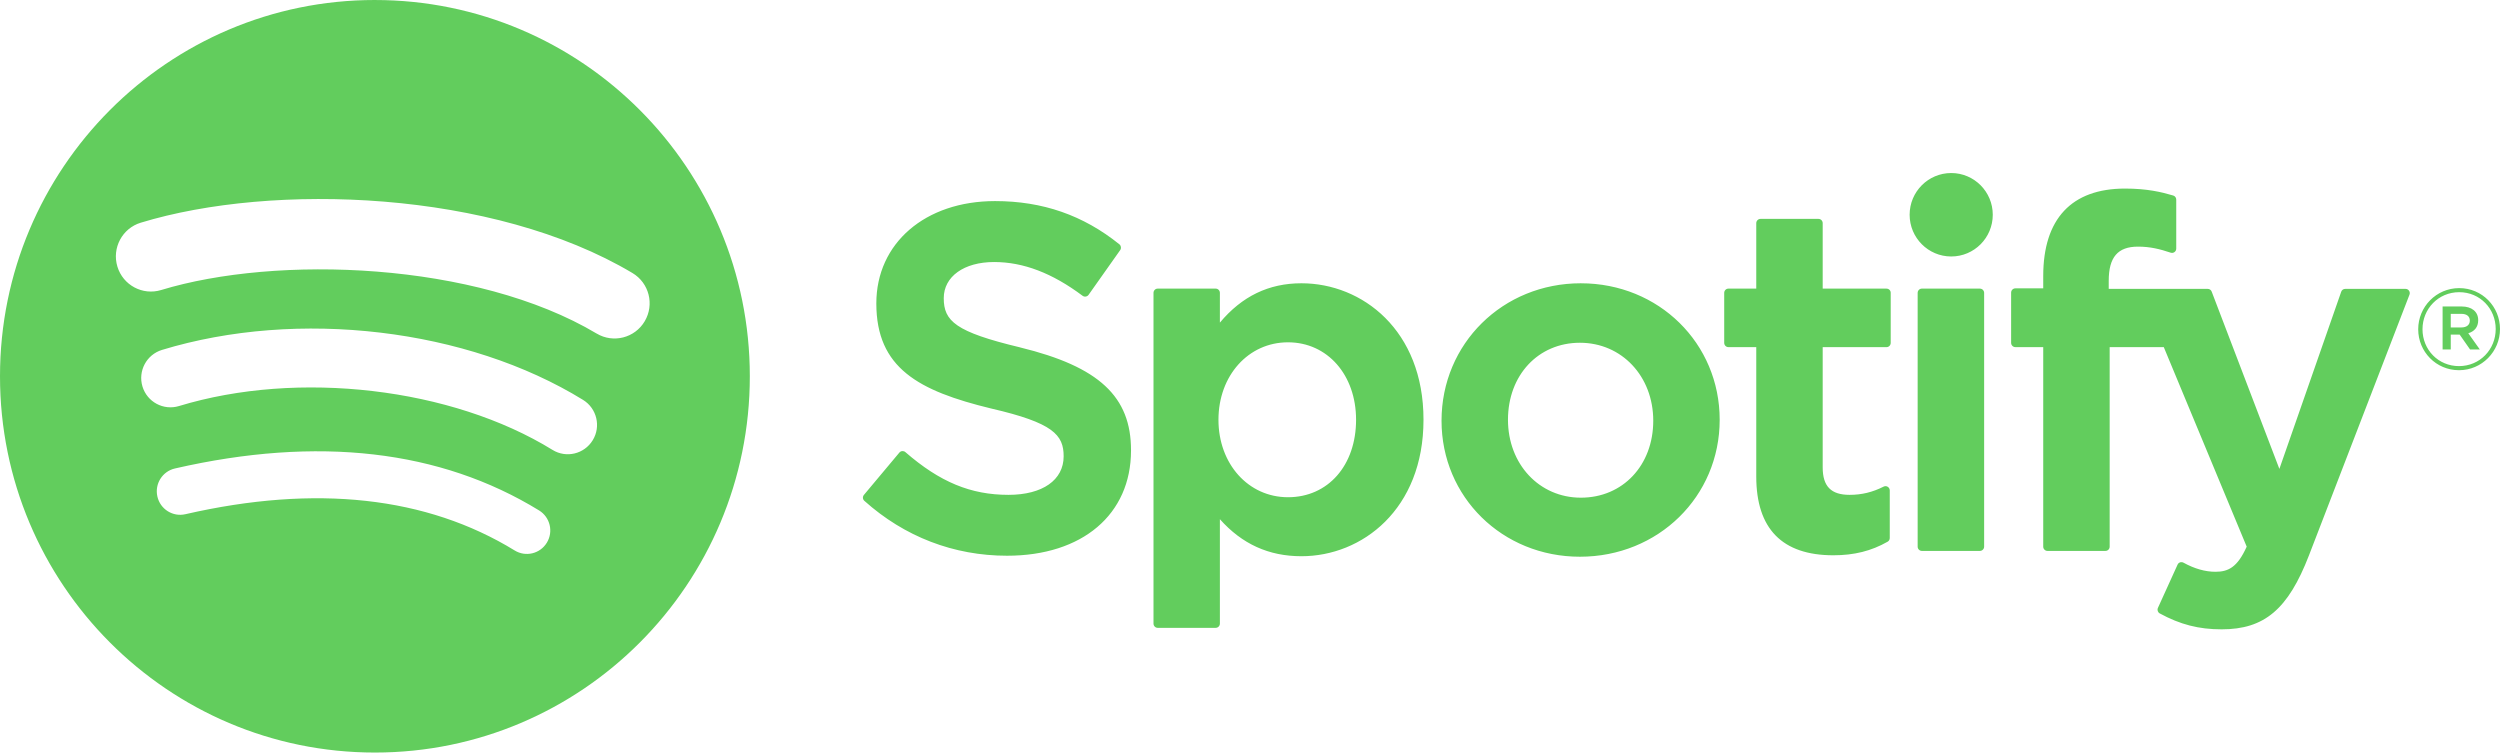
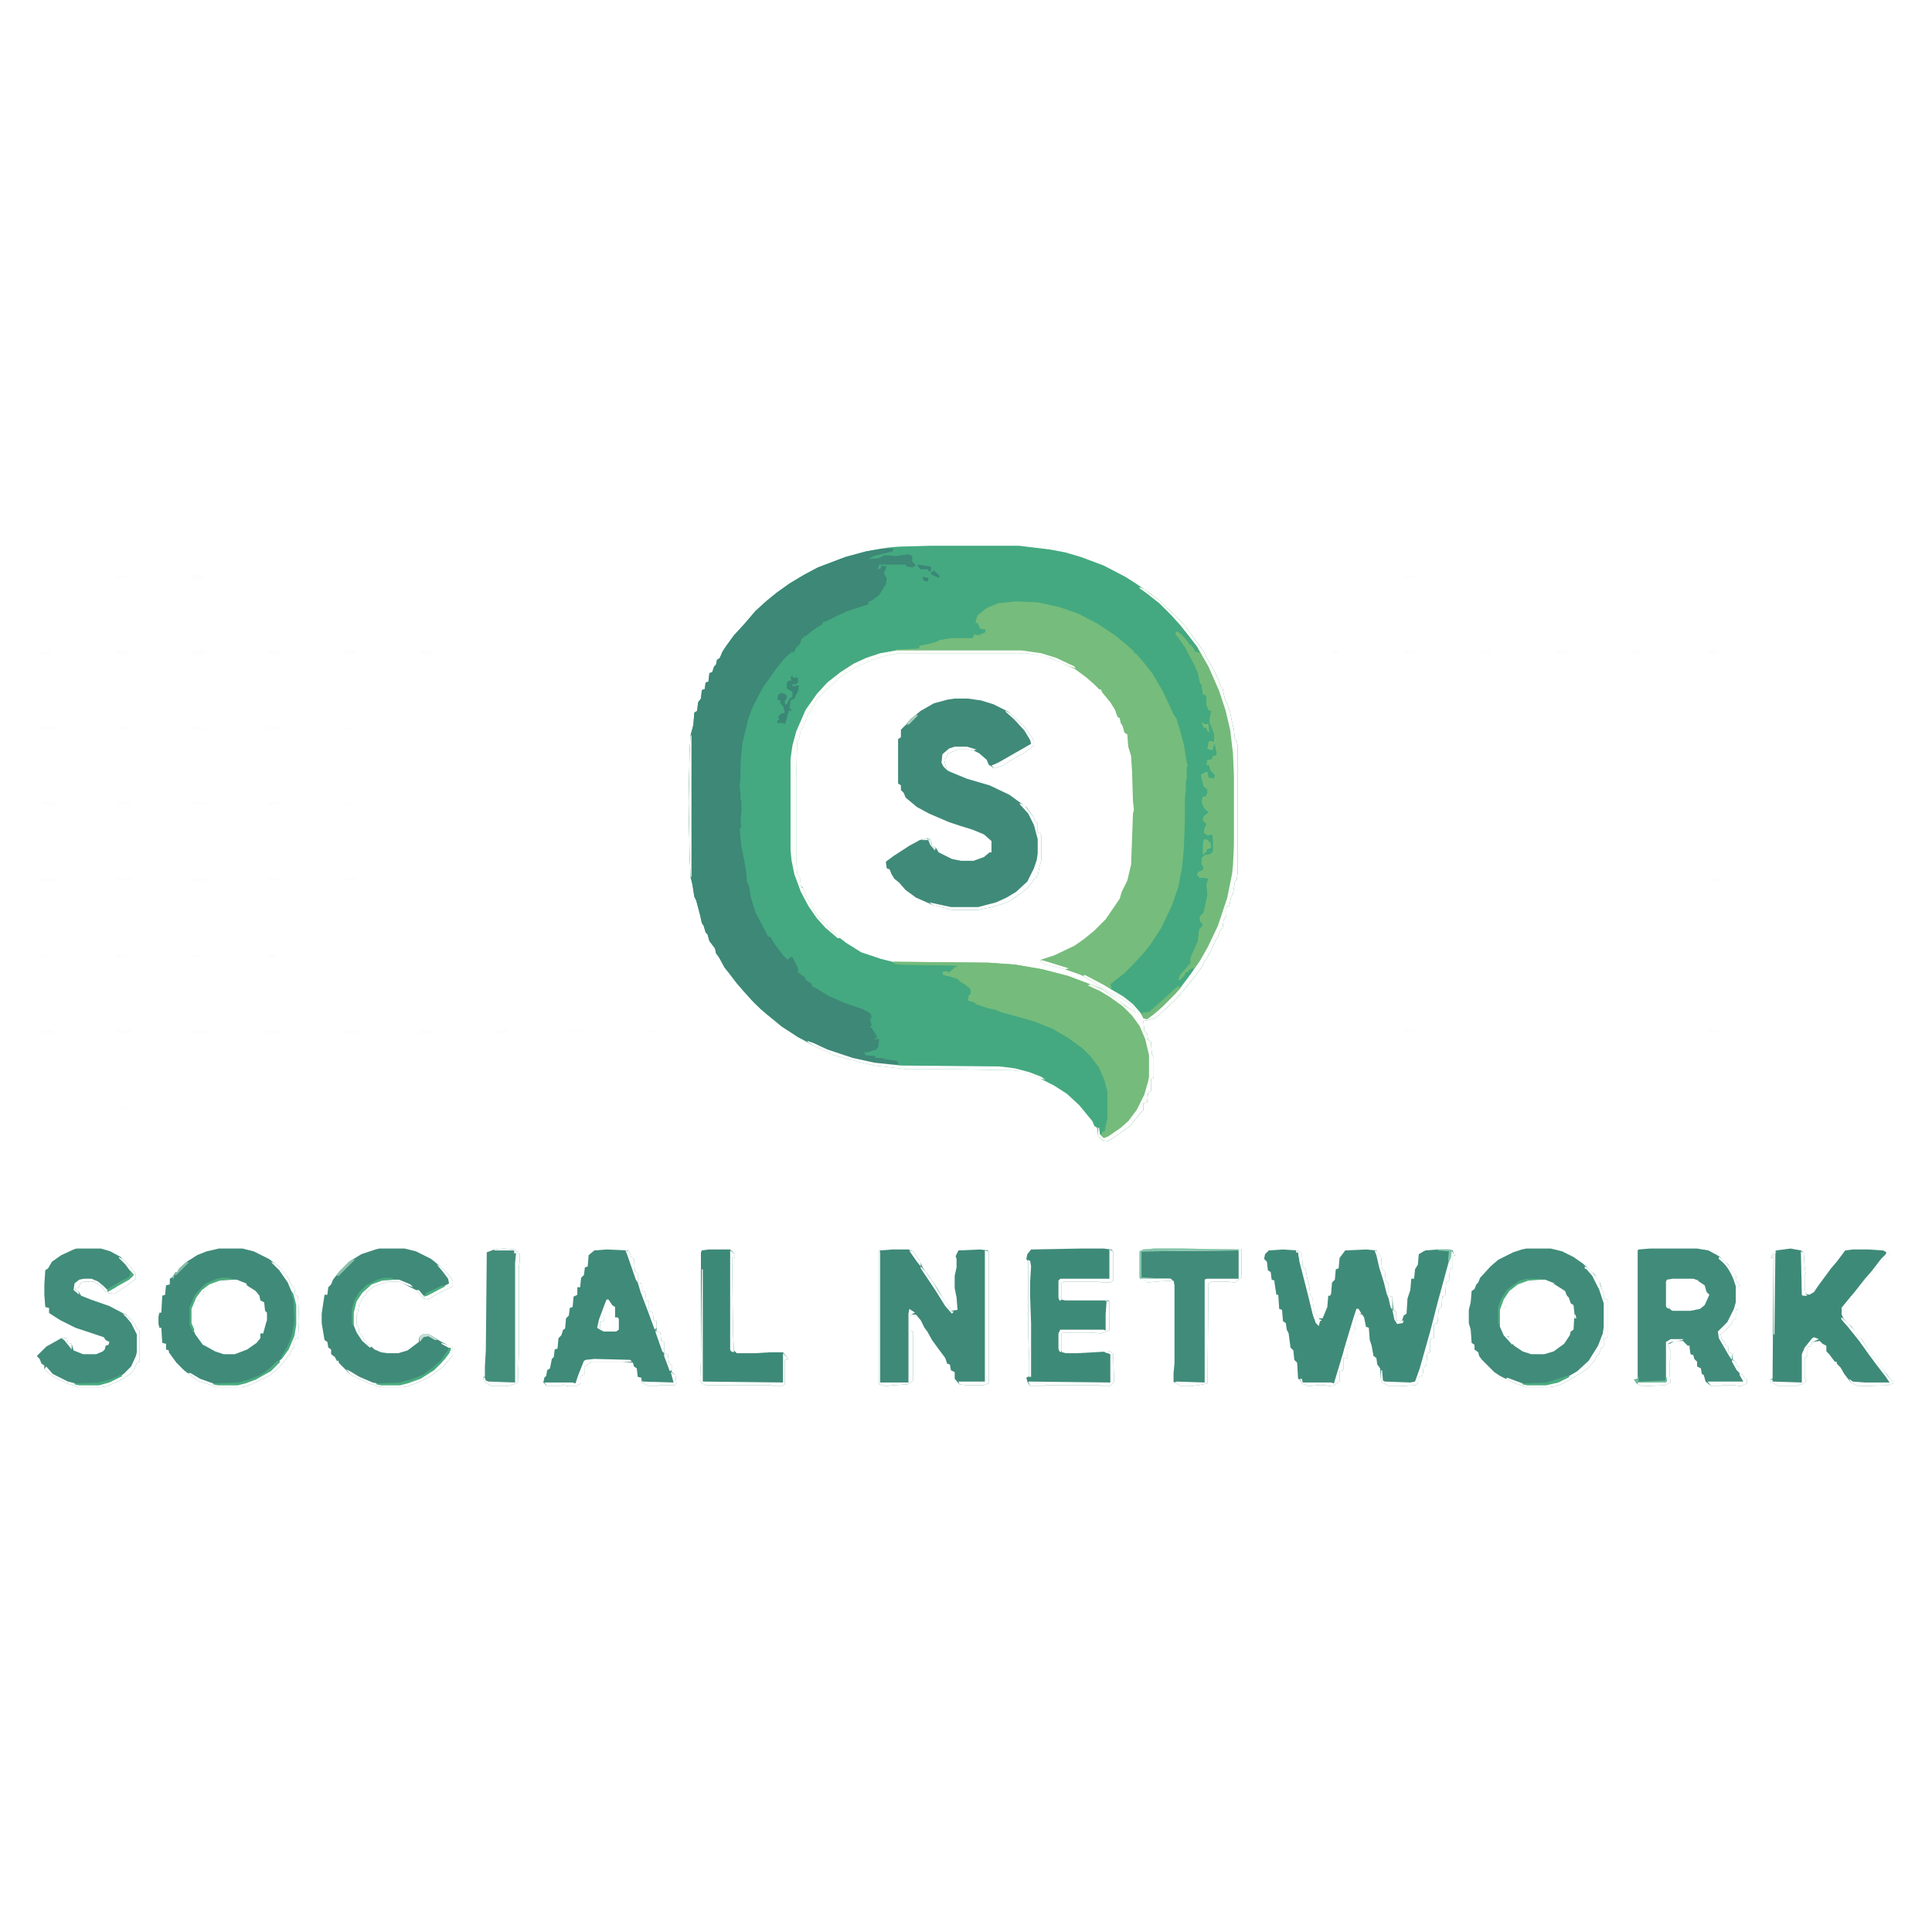
- <svg xmlns="http://www.w3.org/2000/svg" width="196" height="59" viewBox="0 0 196 59" fill="none">
-   <path d="M29.393 0C13.16 0 0 13.208 0 29.5C0 45.793 13.16 59 29.393 59C45.627 59 58.786 45.793 58.786 29.5C58.786 13.209 45.627 0.001 29.392 0.001L29.393 0ZM42.872 42.548C42.345 43.414 41.215 43.689 40.352 43.157C33.451 38.926 24.763 37.968 14.532 40.314C13.546 40.54 12.563 39.92 12.339 38.93C12.113 37.94 12.728 36.954 13.716 36.728C24.913 34.161 34.517 35.266 42.265 40.018C43.128 40.55 43.402 41.681 42.872 42.548ZM46.469 34.515C45.806 35.597 44.395 35.939 43.318 35.273C35.417 30.399 23.374 28.988 14.029 31.835C12.817 32.202 11.537 31.517 11.169 30.302C10.804 29.086 11.487 27.804 12.697 27.434C23.371 24.183 36.642 25.758 45.715 31.354C46.792 32.019 47.133 33.435 46.469 34.515ZM46.778 26.151C37.305 20.503 21.676 19.984 12.631 22.739C11.179 23.181 9.643 22.358 9.203 20.901C8.763 19.442 9.582 17.902 11.035 17.459C21.418 14.295 38.678 14.906 49.584 21.405C50.893 22.183 51.322 23.877 50.546 25.186C49.774 26.497 48.082 26.929 46.78 26.151H46.778ZM79.968 27.233C74.892 26.018 73.99 25.166 73.99 23.375C73.99 21.682 75.577 20.543 77.939 20.543C80.227 20.543 82.495 21.408 84.874 23.189C84.945 23.242 85.036 23.264 85.124 23.25C85.215 23.236 85.292 23.187 85.345 23.114L87.823 19.608C87.924 19.463 87.896 19.265 87.76 19.154C84.927 16.874 81.74 15.765 78.013 15.765C72.534 15.765 68.704 19.066 68.704 23.788C68.704 28.852 72.007 30.645 77.714 32.029C82.568 33.152 83.39 34.092 83.39 35.773C83.39 37.637 81.733 38.796 79.066 38.796C76.103 38.796 73.685 37.792 70.982 35.446C70.916 35.386 70.824 35.361 70.74 35.365C70.649 35.372 70.568 35.414 70.512 35.481L67.732 38.8C67.616 38.94 67.63 39.145 67.764 39.264C70.909 42.083 74.776 43.569 78.953 43.569C84.857 43.569 88.672 40.332 88.672 35.319C88.683 31.089 86.159 28.747 79.978 27.238L79.968 27.233ZM102.031 22.209C99.472 22.209 97.373 23.221 95.639 25.294V22.961C95.639 22.777 95.492 22.627 95.309 22.627H90.764C90.581 22.627 90.434 22.777 90.434 22.961V48.889C90.434 49.072 90.581 49.223 90.764 49.223H95.309C95.492 49.223 95.639 49.072 95.639 48.889V40.705C97.373 42.653 99.472 43.608 102.031 43.608C106.786 43.608 111.602 39.934 111.602 32.91C111.609 25.884 106.793 22.209 102.034 22.209L102.031 22.209ZM106.316 32.91C106.316 36.485 104.122 38.983 100.978 38.983C97.871 38.983 95.527 36.372 95.527 32.91C95.527 29.447 97.871 26.837 100.978 26.837C104.07 26.837 106.316 29.391 106.316 32.91ZM123.939 22.209C117.814 22.209 113.016 26.943 113.016 32.986C113.016 38.965 117.783 43.647 123.865 43.647C130.011 43.647 134.823 38.93 134.823 32.91C134.823 26.91 130.043 22.21 123.939 22.21V22.209ZM123.939 39.018C120.682 39.018 118.225 36.39 118.225 32.908C118.225 29.41 120.598 26.872 123.865 26.872C127.144 26.872 129.615 29.499 129.615 32.984C129.615 36.482 127.228 39.018 123.939 39.018ZM147.901 22.627H142.899V17.495C142.899 17.311 142.752 17.161 142.569 17.161H138.024C137.842 17.161 137.691 17.311 137.691 17.495V22.627H135.508C135.325 22.627 135.178 22.777 135.178 22.961V26.881C135.178 27.065 135.325 27.215 135.508 27.215H137.691V37.359C137.691 41.456 139.723 43.534 143.735 43.534C145.363 43.534 146.715 43.196 147.989 42.47C148.094 42.414 148.157 42.301 148.157 42.181V38.447C148.157 38.334 148.097 38.225 147.999 38.165C147.901 38.102 147.778 38.099 147.676 38.151C146.802 38.592 145.956 38.796 145.009 38.796C143.552 38.796 142.899 38.13 142.899 36.644V27.217H147.901C148.083 27.217 148.231 27.067 148.231 26.882V22.963C148.238 22.779 148.09 22.629 147.904 22.629L147.901 22.627ZM165.324 22.647V22.017C165.324 20.162 166.033 19.336 167.619 19.336C168.567 19.336 169.329 19.524 170.181 19.81C170.287 19.843 170.396 19.826 170.48 19.763C170.568 19.7 170.617 19.599 170.617 19.492V15.649C170.617 15.502 170.525 15.372 170.382 15.329C169.483 15.06 168.332 14.784 166.605 14.784C162.411 14.784 160.189 17.156 160.189 21.642V22.607H158.006C157.823 22.607 157.672 22.757 157.672 22.941V26.881C157.672 27.065 157.823 27.215 158.006 27.215H160.189V42.858C160.189 43.044 160.34 43.192 160.522 43.192H165.064C165.25 43.192 165.398 43.044 165.398 42.858V27.216H169.641L176.141 42.858C175.404 44.499 174.678 44.827 173.688 44.827C172.888 44.827 172.042 44.587 171.182 44.112C171.101 44.069 171.003 44.062 170.919 44.087C170.831 44.119 170.757 44.182 170.722 44.267L169.181 47.659C169.107 47.821 169.171 48.008 169.325 48.093C170.933 48.966 172.382 49.34 174.176 49.34C177.531 49.34 179.388 47.768 181.02 43.548L188.903 23.103C188.945 23 188.931 22.884 188.868 22.793C188.808 22.702 188.707 22.648 188.598 22.648H183.866C183.723 22.648 183.596 22.738 183.551 22.872L178.703 36.763L173.396 22.863C173.347 22.733 173.225 22.648 173.088 22.648H165.324V22.647ZM155.222 22.627H150.677C150.495 22.627 150.344 22.777 150.344 22.961V42.858C150.344 43.044 150.495 43.192 150.677 43.192H155.222C155.405 43.192 155.556 43.044 155.556 42.858V22.962C155.556 22.778 155.408 22.628 155.222 22.628V22.627ZM152.976 13.566C151.176 13.566 149.715 15.029 149.715 16.836C149.715 18.644 151.176 20.108 152.976 20.108C154.777 20.108 156.233 18.644 156.233 16.836C156.233 15.029 154.773 13.566 152.976 13.566ZM192.785 29.024C190.988 29.024 189.587 27.575 189.587 25.814C189.587 24.054 191.005 22.588 192.803 22.588C194.6 22.588 196 24.037 196 25.796C196 27.556 194.582 29.024 192.785 29.024ZM192.803 22.907C191.163 22.907 189.924 24.214 189.924 25.814C189.924 27.414 191.156 28.703 192.785 28.703C194.424 28.703 195.663 27.397 195.663 25.796C195.663 24.196 194.431 22.907 192.803 22.907ZM193.512 26.126L194.417 27.397H193.652L192.838 26.231H192.139V27.397H191.5V24.028H192.996C193.778 24.028 194.291 24.428 194.291 25.103C194.294 25.655 193.975 25.993 193.515 26.126H193.512ZM192.971 24.606H192.139V25.672H192.971C193.385 25.672 193.634 25.468 193.634 25.138C193.634 24.792 193.385 24.606 192.971 24.606Z" fill="#62CD5D" />
+ <svg xmlns="http://www.w3.org/2000/svg" version="1.1" viewBox="0 0 2048 919" width="1280" height="1280">
+   <path transform="translate(987,14)" d="m0 0h93l33 4 16 3 17 5 24 9 23 12 11 7 16 11 10 8 7 7 8 7 12 13 10 14 9 12 2 5 9 15 4 9 3 8 2 2 2 10 4 10 2 6 2 10 2 8 1 10 2 2 1 5v134l-1 8-2 2-2 13-2 3-2 10-3 1v9l-3 5-1 8-3 3-2 7-2 2-3 7-7 14-2 2-2 5-8 11-13 16-7 8-5 5-13 12-5 4-12 3 1 10 3 3 1 7 3 2 1 13 2 3v21l-1 2h-2v13l-3 2-1 10-4 1v7l-3 3-11 14-14 10-9 6-7-1-4-5-1-8-3-2-2-5-14-17-13-12-14-9-16-8-17-6-10-2-61-1h-52l-34-4-18-4-25-7-22-10-14-8-19-12-12-10-11-9-9-9-7-8-9-10-9-12-4-5-6-11-3-4-1-5-6-8-2-7-2-2-2-7-2-3-2-9-4-15-2-4-2-13-2-8-1-25-1-54 1-53 1-18 3-11 1-13 3-2 1-9 3-4 1-9 3-1 1-7 3-1 1-9 3-1 2-6 2-2 1-5 3-2 3-7 4-6 8-11 11-12 12-14 11-10 11-9 14-10 15-9 15-8 29-11 22-6 23-4 11-1zm-35 113-14 3-16 5-17 8-14 9-13 12-14 14-2 5-2 2-2 5-2 2-3 7-3 8-2 2-2 10-2 3-1 39v83l1 18 3 4 1 9 3 1 1 8 3 4 6 11 8 11 8 9 11 9 9 7 16 10 21 7 16 4 98 1 28 2 29 5 27 7 35 13 15 10 13 10 10 6-2-6-9-8-18-10-30-18-17-6-21-5-4-2-1-2 10-2 18-8 11-6 11-8 12-10 7-8 11-15 5-8 2-7 6-12 4-17 2-54 1-4-1-9-1-32-1-16-3-10-1-13-4-2-1-7-2-3-2-6h-2l-1-7-3-4-3-5-9-11-2-3h-2l-2-4-16-13-11-7-11-5-15-6-14-3-8-1z" fill="#44A980" />
+   <path transform="translate(1208,58)" d="m0 0 5 2 16 12 8 8 8 7 12 13 10 14 9 12 2 5 9 15 4 9 3 8 2 2 2 10 4 10 2 6 2 10 2 8 1 10 2 2 1 5v134l-1 8-2 2-2 13-2 3-2 10-3 1v9l-3 5-1 8-3 3-2 7-2 2-3 7-7 14-2 2-2 5-8 11-13 16-7 8-5 5-13 12-5 4-12 3 1 10 3 3 1 7 3 2 1 13 2 3v21l-1 2h-2v13l-3 2-1 10-4 1v7l-3 3-11 14-14 10-9 6-7-1-4-5v-8h1l1 7 2 1 1-4h2l3-14v-28l-3-12-6-14-9-12-8-8-15-11-17-10-20-8-14-4-22-6-4-2-9-2-12-4-2-2-7-2 1-5 2-2v-5l-6-5-5-3-3-3-10-3-5-1-1-3 4-1 3 2 1-2h2v-2h2v-2h3v-2l-59-1-7-1-1-2 101 1 28 2 29 5 27 7 35 13 15 10 13 10 9 6-3-6-7-6-18-10-30-18-17-6-21-5-5-3v-2l15-5 21-10 10-7 11-9 12-12 11-16 4-6 2-7 6-12 4-17 2-54 1-4-1-9-1-32-1-16-3-10-1-13-3-2-2-7-2-3-1-5-3-3-2-6-5-8-9-11-1-3h-2l-5-5-8-7-12-9-15-7-15-6-14-3-8-1h-136l-14 3-16 5-17 8-14 9-13 12-13 13-2 5-2 2-2 5-2 2-3 7-3 8-2 2-2 10-2 3-1 39v83l1 18 3 4 1 9 3 3 2 7 6 10 5 9 11 12 5 5 10 9h-3l-13-11-9-10-9-13-8-15-7-19-3-15-1-11v-96l2-14 4-15 10-23 12-17 11-12 14-11 14-9 13-6 15-5 17-3 1-1 23-1 1-3 10-2 7-2 4-2 12-2h23l2-4 4 1 7-3 1-3-6-1-2-5-3-2 2-7 10-8 12-5 19-2 23 1 23 5 20 7 21 11 18 12 11 9 9 8v2h2l7 8 11 14 11 19 7 15 4 9 3 4 4 13 4 15 3 19 1 3-1 2v12l-1 3v8l-1 10v23l-1 29-2 21-4 21-7 20-11 23-11 17-7 9-11 12-10 10-14 11-1 2 2 3h-2v2l6 2 12 8 10 9 8 11 5-1 10-9 12-11 11-11 12-16 2-3v-3l-5 3-1 2h-2l-2 4-4 4h-2l2-5 8-9 1-2h2v-7l8-18 1-11 1-3h2l1-4-3-3v-5l4-4 4-19-1-11 2-6-4-1h-2-4v-2h-2l1-4 5-2 1-3-2-3v-7l3-3 6-1 3-3v-12l-1-6-5 1-4-3 1-4 2-5-4-4 1-4 5-4v-2h-2l-3-4-2-5 1-6h3l2-4v-4l-4-3-3-12 5-3h2l1 6 6 1 1-4-5-5-1-5-3-1 1-5h4l2-4h2l2-2-2-10-1-1-2 7-5-2 1-6 1-2 5 1v-9l-5-13 2-11-3-1-2-5v-10l-4-2-1-9-2-3-2-10-4-9-10-19-10-14 2-2 5 4 7 8v2h2l4 5v2l6 2-3-7-10-13-8-10-9-10-13-13-14-11-7-5z" fill="#76BC7C" />
+   <path transform="translate(935,17)" d="m0 0h12l-1 3-20 5-5 3h2l9-1 6-3 12 1 13-2 4 2v1 5l4 4-4 2-6-1-1-2h-28l-2 5 4-1v-3l6 1-3 7 3 6-1 6-7 11-6 5-6 3 1 2-22 7-11 5-12 6-4 1v2l-11 7-7 6h-2v2h-2l-2 6-4 4-3 6-1-2-8 7-9 11-9 13-4 5-5 9-8 16-4 11-2 9-4 16-2 22v15l-1 9 1 7v7l1 2v11l-1 10 1 7h-2l2 20 3 15 2 12 1 11 2 4 2 12 5 16 10 19 3 6 3 1 4 7 9 12 5 5 3-3h2l6 12v3 2h2l1 2 3 1 3 5 5 3 1 3 4 2 13 8 18 8 18 6 9 5 1 5h-2l2 7-2 3h2l6 10-4 2h6l-1 8-2 3-10 3h-5l3 1v2l11 1v2h7l2 1 13 2 2 1v2l2 1h-21l-25-5-26-8-36-16-18-12-16-13-12-11-12-13-9-11-7-9-4-5-6-11-3-4-1-5-6-8-2-7-2-2-2-7-2-3-2-9-4-15-2-4-2-13-2-8-1-25-1-54 1-53 1-18 3-11 1-13 3-2 1-9 3-4 1-9 3-1 1-7 3-1 1-9 3-1 2-6 2-2 1-5 3-2 3-7 4-6 8-11 11-12 12-14 11-10 11-9 14-10 15-9 15-8 29-11 22-6z" fill="#3D8877" />
+   <path transform="translate(1012,176)" d="m0 0h14l14 2 13 4 16 8 10 9 8 8 8 12 1 1v6l-11 8-16 9-6 4-9 3-6-4-2-5-8-7-6-3-4-1h-13l-7 3-3 1-2 5-2 2 1 5 2 6 4 2 17 7 24 7 21 10 11 8 7 5 8 11 1 4 3 2v10l3 1 1 3v25l-2 7-2 10-4 4-7 9-6 5-15 10-16 5-15 3h-28l-20-5-18-8-11-8-7-8-5-4-3-5-2-5-3-1-1-7 8-6 17-11 11-6 8-2 4 2 1 6 4 2 3 5 14 7 10 2h13l11-4 6-5h2v-12l-8-7-12-5-13-4-12-4-21-9-13-7-12-10-2-5-3-3v-5l-3-2v-47l3-2v-8l5-5 5-6 11-9 14-8 15-4z" fill="#408A79" />
+   <path transform="translate(1360,760)" d="m0 0 15 1 4 2 1 2 1 13 3 3 2 11 2 7 1 11h2l2 17 3 3 1 3h5l5-12 1-12h2l1-2 1-12 3-3 1-11 3-1 1-11 6-8 22-1 11 1 5 7 1 13 3 2 1 10 3 3v13l4 1 1 14 3 2v9l6 1 2-6 3-2 1-16 3-9 1-12h3l1-10 3-5 1-11 5-3 2-1 13-1h12l4 1 1 4 2 1-3 1v12l-3 2-1 12-3 2-1 14-3 1-1 11-3 2-1 15-4 1v15l-4 1v14l-3 1-1 13-3 2-1 9-4 1v6l-4 3-17 1h-11l-8-5-1-14-3-4-1-7-3-2-2-11-2-6-1-13-3-1-2-10-2-3-4-1-2 5-1 2-1 13-2 1-2-1v13l-3 2-1 12h-4v13l-4 1v11l-6 4-5 1-4-1h-9l-9 1-7-3-2-4-2-1-1-17-3-3-1-10-3-3-2-15-2-4-1-7-3-2-1-12-3-1-1-15h-2l-2-13v-2l-3-1-1-8-3-2-1-9-3-3 1-5 4-4z" fill="#3F8B79" />
+   <path transform="translate(947,455)" d="m0 0 101 1 28 2 29 5 27 7 21 8v2l9 3 11 6 14 10 10 9 9 10 8 16 4 14 1 6v23l-4 16-5 12-9 14-8 9-12 9-9 6-4-2-1-2 2-4h2l3-14v-28l-3-12-6-14-9-12-8-8-15-11-17-10-20-8-14-4-22-6-4-2-9-2-12-4-2-2-7-2 1-5 2-2v-5l-6-5-5-3-3-3-10-3-5-1-1-3 4-1 3 2 1-2h2v-2h2v-2h3v-2l-59-1-7-1z" fill="#75BB7B" />
+   <path transform="translate(946,760)" d="m0 0h17l5 2 7 10 3 7 6 8 10 15 6 10 7 10 1 3 7-1-1-13-2-10v-13l2-9v-9l-1-3 3-6 23-1 8 1 1 1v140l-6 2h-17l-8-1-5-6v-7l-4-2-1-6-3-1-2-6-6-8-8-11-5-9-3-4-4-8-5-6h-5l-1 2v15l3 1v52l-6 4-16 1-7 1-7-2v-141l1-1z" fill="#3E8978" />
+   <path transform="translate(232,759)" d="m0 0h25l12 3 16 8 11 8 8 10 3 5 2 5 3 2 1 8 3 2 1 26-1 18-4 1v9l-3 2-2 6-2 1-3 5-8 9-9 7-14 7-10 4-5 1h-26l-21-7-14-11-8-8-8-11v-2l-3-1v-6l-4-1-1-16h-2l-1-4v-8l1-4h2l1-18 3-1 1-10 4-1v-6l3-2 3-5h2l2-4 8-7 11-7 10-4zm6 34-15 6-7 5-1 4-3 1v5l-4 1-1 7-3 2v14l3 3 1 7 3 3 2 5 6 7 9 5 9 3h12l13-5 10-7 4-5v-5h3l3-11 1-3v-8l-2-2-1-9-4-2-1-5-4-5-11-7-10-4z" fill="#408A79" />
+   <path transform="translate(1618,759)" d="m0 0h26l12 3 12 6 10 7 13 12 3 6 2 2 2 7 2 3v7l4 1v40l-4 2v8l-3 2-2 6-2 1-2 5-9 10-11 7-14 8-8 3-7 1h-23l-13-4-16-8-6-4-13-13-3-4-1-4-4-3v-5l-3-2-1-14-2-7v-14l2-8 1-12 3-2 2-5 2-2 2-5 11-12 8-7 16-8 9-3zm9 34-16 5-10 9-2 5-3 1-1 3 1 5-4 2v20l3 3 2 6h2l2 5 4 5 9 6 9 3h14l10-3 11-8 6-9 1-4 3-2 1-17-1-9-3-2-2-6-2-2-2-5-11-7-11-4zm42 36v4h2l-1-4z" fill="#418B7A" />
+   <path transform="translate(1749,759)" d="m0 0h50l12 2 11 6 10 9 8 11 1 7 2 2 1 4v23l-4 1v9l-3 2-2 5-11 10 1 5 3 3 1 3 3 2v6l4 1 1 7 3 2 1 4 3 2v6l4 2 1 3 3 2v4l-7 3-6-1h-13l-3 1h-9l-6-5-2-7-2-1-1-6-4-2v-5l-3-3-1-4-3-1-1-7v-2h-2l-5-5h-9l-5 3h-2l2 6 1 1v7l-1 5v15l1 7-6 3-24 1-5-2-4-5 4-1v-136l1-1zm23 34-4 3v23l3 5 2 1h19l10-2 5-4 5-11-3-3-2-7-6-4-3-1z" fill="#418B7A" />
+   <path transform="translate(1898,759)" d="m0 0 11 2 3 2 1 16 1 6-1 2v13l1 7 4 1 5-3 4-6 14-19 6-7 9-12 8-1h17l15 1 4 2-1 4-4 2v2l-5 5-20 26-8 8-9 11-1 7 2 5 9 9 4 6 7 8 8 12 13 18 8 10 4 4v2l-5 2-32 1-8-4-7-9-4-7-4-4v-2h-2l-6-8-3-3v-6l-4-2-3-3-8 1-2 5h-3v10l-3 2v21l2 3-5 4-7 2h-17l-10-5v-2l3-1 1-128h-3l2-4 4-4z" fill="#3E8A78" />
+   <path transform="translate(643,760)" d="m0 0 22 1 2 1 2 6 3 2 1 13 3 2v10l4 1v8l4 1 1 9 3 1v10l4 2 1 8 3 1v11l4 1 1 9 3 1v12l4 1 1 9 3 2v8l4 3 1 9-2 2h-16l-4 1h-7l-8-4v-5l-4-1-1-9-3-2-1-4-11-1h-33l-7 5v8l-4 2v8l-6 3h-7l-6-1-5 1h-12l-4-4 1-5 2-2 1-6 3-2 2-10 2-2 1-8 3-1 1-11 3-3 2-6 2-1 1-11 3-3 1-8 3-1 1-11 4-2v-8h3l1-10 3-3 1-8 3-1 1-12 6-5zm1 59-4 5v12l-4 1v8l4 2h13l3-2v-11l-1-2h-3v-11l-3-2z" fill="#3F8A79" />
+   <path transform="translate(402,759)" d="m0 0h27l12 3 16 8 11 9 8 8 4 6v6l-18 9-8 5-5-1-8-9-16-8-3-1h-10l-15 5-8 6-2 4-2 1-2 5-2 2-2 11-1 2v9l2 3 1 7 3 2 2 5 11 10 7 3 7 1h11l10-3 12-9v-5l4-3h7l13 8 12 6v8l-10 12-13 10-14 7-11 4-5 1h-23l-13-4-19-9-13-13v-2h-2l-2-4-4-3v-5l-3-2-1-6-3-2-3-18v-10l3-20h3l1-8 3-3 2-5 7-9 10-10 13-8 15-5z" fill="#408A79" />
+   <path transform="translate(1146,759)" d="m0 0h24l8 1 2 2v31l-3 2h-10l-4-1h-35l-3 2v17l4 1h46l1 1v31l-9 3-11-1h-28l-3 1v18l1 2 4 1h11l36-2 3 3 1 29-3 4-3 1h-7l-2-1h-58l-2 1h-14l-3-5-1-4 3-2v-17l-1-26v-77l-2-4 1-5 4-5z" fill="#3E8A78" />
+   <path transform="translate(81,759)" d="m0 0h26l10 3 11 6 11 11 4 6 1 1v5l-8 6-10 7-5 3-8-1-7-8-7-4h-10l-4 2-2 5h-3v2l3 1 3 5 10 4 20 7 19 10 8 9 2 5 3 2v33l-3 1-2 6-5 6-11 7-14 6-6 1h-24l-12-4-16-8-8-7v-4l-3-2-2-5-3-3 10-10 16-9h6l1 5 4 1 2 7 10 4h14l7-3 2-2 1-4 3-1 1-3-4-2-2-3-30-10-16-8-11-7-1-1v-5l-4-1-1-13v-11l1-15 3-2 4-7 10-7 13-6z" fill="#418C7A" />
+   <path transform="translate(1247,105)" d="m0 0 6 4 7 8v2h2l4 5v2l6 2 1-2 12 22 11 27 7 24 4 24 1 11 1 24v74l-1 21-3 21-6 23-7 20-12 25-8 14-5 7-2-2-5 3-1 2h-2l-2 4-4 4h-2l2-5 8-9 1-2h2v-7l8-18 1-11 1-3h2l1-4-3-3v-5l4-4 4-19-1-11 2-6-4-1h-2-4v-2h-2l1-4 5-2 1-3-2-3v-7l3-3 6-1 3-3v-12l-1-6-5 1-4-3 1-4 2-5-4-4 1-4 5-4v-2h-2l-3-4-2-5 1-6h3l2-4v-4l-4-3-3-12 5-3h2l1 6 6 1 1-4-5-5-1-5-3-1 1-5h4l2-4h2l2-2-2-10-1-1-2 7-5-2 1-6 1-2 5 1v-9l-5-13 2-11-3-1-2-5v-10l-4-2-1-9-2-3-2-10-4-9-10-19-10-14z" fill="#73BA7A" />
+   <path transform="translate(1224,759)" d="m0 0h26l66 1v30l-7 5-10-1h-14l-4 2-1 106-10 2-9 1h-9l-7-4-1-1v-9l1-10v-83l-1-5-18 1-9 1-8-4-1-1v-28l4-2z" fill="#408B79" />
+   <path transform="translate(751,760)" d="m0 0h23l5 5v4h-3l1 77 1 21 3 3h19l16-1h14l5 6v2h-3v26l-4 2h-7l-4-1h-68l-5-2-2-3 1-20v-116l1-2z" fill="#3D8977" />
+   <path transform="translate(534,759)" d="m0 0 12 1 5 5v8l-1 5v92l-1 31-7 3-6 1h-15l-8-5-1-5h2v-11l1-17 1-104 8-3z" fill="#438D7B" />
+   <path transform="translate(1208,58)" d="m0 0 5 2 16 12 8 8 8 7 12 13 10 14 9 12 2 5 9 15 4 9 3 8 2 2 2 10 4 10 2 6 2 10 2 8 1 10 2 2 1 5v134l-1 8-2 2-2 13-2 3-2 10-3 1v9l-3 5-1 8-3 3-2 7-2 2-3 7-7 14-2 2-2 5-8 11-13 16-7 8-5 5-13 12-5 4-12 3 1 10 3 3 1 7 3 2 1 13 2 3v21l-1 2h-2v13l-3 2-1 10-4 1v7l-3 3-11 14-14 10-9 6-7-1-4-5v-8h1l1 7 4 4 5-2 13-9 8-7 9-12 8-16 4-14 1-5v-23l-4-17-6-14-8-11-10-10-14-10-10-6-13-6 3-1 12 5 17 11 8 7 11 7-3-6-7-6-18-10-15-9-13-8 2-1 19 10 22 13 10 8 7 8 5 7 5-1 10-9 12-11 11-11 12-16 9-13 8-14 11-23 10-30 5-25 1-9 1-21v-74l-1-24-3-25-5-21-7-21-11-25-12-21-10-13-8-10-9-10-13-13-14-11-7-5z" fill="#FDFDFD" />
+   <path transform="translate(950,125)" d="m0 0h133l21 3 16 5 19 9 1 2-6-2-21-9-17-4-8-1h-136l-14 3-16 5-17 8-14 9-13 12-13 13-2 5-2 2-2 5-2 2-3 7-3 8-2 2-2 10-2 3-1 39v83l1 18 3 4 1 9 3 3 2 7 6 10 5 9 11 12 5 5 10 9h-3l-13-11-9-10-9-13-8-15-7-19-3-15-1-11v-96l2-14 4-15 10-23 12-17 11-12 14-11 14-9 13-6 15-5z" fill="#FDFDFD" />
+   <path transform="translate(1224,759)" d="m0 0h26l66 1v30l-7 5-10-1h-14l-4 2-1 106-10 2-9 1h-9l-7-4 2-1 30 1v-109l2-1h34v-30l-103 1v28l31 1 2 2-17 1-9 1-8-4-1-1v-28l4-2z" fill="#FDFDFD" />
+   <path transform="translate(1539,761)" d="m0 0 2 4 2 1-3 1v12l-3 2-1 12-3 2-1 14-3 1-1 11-3 2-1 15-4 1v15l-4 1v14l-3 1-1 13-3 2-1 9-4 1v6l-4 3-17 1h-11l-8-5v-12h1l1 11 2 1 27 1 5-1 5-14 11-39 8-31z" fill="#FDFDFD" />
+   <path transform="translate(1680,778)" d="m0 0 5 3 7 8 3 5 3 8 2 3v7l4 1v40l-4 2v8l-3 2-2 6-2 1-2 5-9 10-11 7-14 8-8 3-7 1h-23l-13-4-10-5 2-1 16 6 5 1h20l16-4 17-10 12-11 10-16 5-13 1-7v-25l-5-15-7-14-6-7-2-1z" fill="#FDFDFD" />
+   <path transform="translate(288,773)" d="m0 0 4 2 5 4 7 9 3 5 2 5 3 2 1 8 3 2 1 26-1 18-4 1v9l-3 2-2 6-2 1-3 5-8 9-9 7-14 7-10 4-5 1h-26l-21-7-10-8h3l10 6 14 5 5 1h21l15-4 15-8 8-6 9-10 8-13 5-13 1-9v-21l-3-12-5-12-9-13-8-8z" fill="#FDFDFD" />
+   <path transform="translate(534,759)" d="m0 0 12 1 5 5v8l-1 5v92l-1 31-7 3-6 1h-15l-8-5-1-5 2 1 1 3 3 1 28 1v-127l1-10h-2v-3h-21v-1z" fill="#F9FBF9" />
+   <path transform="translate(1081,287)" d="m0 0 5 2 10 13 1 4 3 2v10l3 1 1 3v25l-2 7-2 10-4 4-7 9-6 5-15 10-16 5-15 3h-28l-20-5-4-3 9 2 14 3h29l19-5 11-5 10-6 12-11 7-14 3-9 1-7v-15l-4-15-6-12-9-10z" fill="#FDFDFD" />
+   <path transform="translate(856,539)" d="m0 0 6 2 15 7 27 9 23 5 28 3 105 1 16 2 15 4 13 5 4 3-5-1-11-4-13-4-5-1-61-1h-52l-34-4-18-4-25-7-22-10-6-4z" fill="#FDFDFD" />
+   <path transform="translate(1044,761)" d="m0 0 4 1v140l-6 2h-17l-8-1-1-3h28z" fill="#FDFDFD" />
+   <path transform="translate(932,762)" d="m0 0h1v139h30v-73l1-5 6 4-4 2-1 2v15l3 1v52l-6 4-16 1-7 1-7-2z" fill="#FDFDFD" />
+   <path transform="translate(744,781)" d="m0 0h1v119l85 1v-31l5 5v2h-3v26l-4 2h-7l-4-1h-68l-5-2-2-3 1-20z" fill="#FDFDFD" />
+   <path transform="translate(840,152)" d="m0 0 1 2h2l1-2v2h2v5l-3 2h-3v2l7-1-1 6-4 8-4 2-1 9h2v2h-3l-3 12-2 3v-2h-7v-3h2l-1-4 3-3 4-1-1-4-1-3-3-3v-3l-3-1 1-5 3-2 4 1 2 2v3l-2 2v4h2l3-6 3-2v-5l-5-3-1-1v-6l2-2h3l-1-4z" fill="#3B8776" />
+   <path transform="translate(130,828)" d="m0 0 5 2 8 9 2 5 3 2v33l-3 1-2 6-5 6-11 7-14 6-6 1h-24l-12-4-16-8-8-7 2-3 7 8 16 8 12 3h21l16-5 10-6 8-8 5-11 1-4v-19l-6-12-5-6z" fill="#FDFDFD" />
+   <path transform="translate(1438,823)" d="m0 0h2l3 5h-3l-2 5-1 2-1 13-2 1-2-1v13l-3 2-1 12h-4v13l-4 1v11l-6 4-5 1-4-1h-9l-9 1-7-3-2-5h2l1 4h30l3 1 3-10 13-43 6-20z" fill="#FCFCFC" />
+   <path transform="translate(468,859)" d="m0 0 9 3 3 2v8l-10 12-13 10-14 7-11 4-5 1h-23l-13-4-19-9-5-6 4 2 10 6 14 6 9 2h20l15-4 14-7 10-8 7-7 7-10v-2l-9-5z" fill="#FDFDFD" />
+   <path transform="translate(2e3 761)" d="m0 0 5 2-1 4-4 2v2l-5 5-20 26-8 8-9 11-1 11-4-5-1-5 14-17 11-14 7-8 10-13 5-5z" fill="#FCFCFC" />
+   <path transform="translate(1822,768)" d="m0 0 5 3 9 10 4 6 1 7 2 2 1 4v23l-4 1v9l-3 2-2 5-11 10 1 5 3 3 1 3 3 2v6l4 1v7l-3-4-11-19-1-7 10-10 7-14 2-7v-17l-4-12-7-11-7-6z" fill="#FDFDFD" />
+   <path transform="translate(405,792)" d="m0 0h18l12 5 3 3-6-2-10-4h-10l-15 5-8 6-2 4-2 1-2 5-2 2-2 11-1 2v9l2 3 1 7 3 2 2 5 8 7-2 1-8-7-6-9-4-10v-11l3-12 6-9 8-8 8-4z" fill="#FDFDFD" />
+   <path transform="translate(1171,868)" d="m0 0h6l3 3 1 29-3 4-3 1h-7l-2-1h-58l-2 1h-14l-2-5 87 1v-30l-6-2z" fill="#FDFDFD" />
+   <path transform="translate(630,876)" d="m0 0 38 1 2 2h-43l-7 5v8l-4 2v8l-6 3h-7l-6-1-5 1h-12l-3-4h30l3 1 3-9 6-15 2-1z" fill="#FDFDFD" />
+   <path transform="translate(126,768)" d="m0 0 4 2 9 9 4 6 1 1v5l-8 6-10 7-5 3-8-1-7-8-7-4h-10l-4 2-2 5h-3v2l3 1 1 4-6-5 1-7 5-4 5-1h8l7 3 6 5 5 5 8-5 17-10 1-2-8-11-7-7z" fill="#FDFDFD" />
+   <path transform="translate(1952,832)" d="m0 0 7 6 5 6 9 11 7 10 13 18 8 11 6 6v2l-5 2-32 1-8-4-2-4 4 3 13 1h26l-4-6-10-13-8-11-10-14-12-15-7-8z" fill="#FDFDFD" />
+   <path transform="translate(233,792)" d="m0 0h18l10 4 1 2-12-4h-12l-15 6-5 4h-2l-1 4-2 1-1 5-3 1-1 7-3 2v14l3 3 1 7 3 3 2 5 5 7-4-2-8-11-5-12v-15l6-14 9-10 12-6z" fill="#FDFDFD" />
+   <path transform="translate(1620,792)" d="m0 0h18l10 4-3 1-8-3h-10l-16 5-10 9-2 5h-3v8l-3 2v20l3 3 1 5 3 3 4 5-1 2-9-10-4-9-1-6v-12l4-11 6-9 7-6 10-5z" fill="#FDFDFD" />
+   <path transform="translate(1171,814)" d="m0 0 5 1v31l-9 3-11-1h-28l-3 1v20l-2-1-1-3v-16l2-4h46l2 1v-17l1-14z" fill="#FDFDFD" />
+   <path transform="translate(1224,759)" d="m0 0h26l63 1v1l-103 1v28l31 1 2 2-17 1-9 1-8-4-1-1v-28l4-2z" fill="#83C5A9" />
+   <path transform="translate(1771,855)" d="m0 0h13v1l-12 2-4 2 2 6 1 1v7l-1 5v15l1 7-6 3-24 1-5-2v-2l30-1v-42z" fill="#FDFDFD" />
+   <path transform="translate(1923,853)" d="m0 0 5 2-4 2-3 1-2 5h-3v10l-3 2v21l2 3-5 4-7 2h-17l-10-5v-2h3v2l31 1v-30l3-7 8-10z" fill="#FDFDFD" />
+   <path transform="translate(1176,760)" d="m0 0 4 2v31l-3 2h-10l-4-1h-35l-3 2v18h-2l-1-3v-18l2-2h52z" fill="#FDFDFD" />
+   <path transform="translate(732,215)" d="m0 0h1v150h-1l-1-25-1-54 1-53z" fill="#FDFDFD" />
+   <path transform="translate(1066,189)" d="m0 0 4 2 8 7 9 9 8 12 1 1v6l-11 8-16 9-6 4-9 3-3-3 7-3 35-20-1-4-6-10-11-12-9-8z" fill="#FDFDFD" />
+   <path transform="translate(774,761)" d="m0 0 5 4v4h-3l1 77 1 23-3-1-1-2z" fill="#FDFDFD" />
+   <path transform="translate(1249,481)" d="m0 0 3 1-6 7-14 14-8 7-8 6-4-1-2-4 1-2 8-1 1-2 2-1 3-3 8-7 13-12z" fill="#71B97A" />
+   <path transform="translate(1089,771)" d="m0 0 3 1 1 6-1 16v16l1 28v57h-3l1-1v-17l-1-26v-77z" fill="#FCFCFC" />
+   <path transform="translate(1374,761)" d="m0 0 5 2 1 2 1 13 3 3 2 11 2 7 1 11h2l2 17 3 3 1 3 4 2-2 1-1 5-3-3-3-8-3-12-11-43-2-12h-2z" fill="#FDFDFD" />
+   <path transform="translate(463,776)" d="m0 0 4 2 9 9 4 6v6l-18 9-8 5-5-1-8-9h3l5 6 4-1 23-12-1-5-6-8z" fill="#FCFCFC" />
+   <path transform="translate(1438,823)" d="m0 0h2l3 5h-3l-2 5-1 2-1 13-2 1-2-1v13l-3 2-1 12h-5l2-10 9-30z" fill="#FDFDFD" />
+   <path transform="translate(476,864)" d="m0 0 2 1-2 5-8 10-8 8-14 9-14 5-8 2h-20l-5-1v-1l24-1 12-3 13-5 11-8 8-7 8-11z" fill="#4AAB7F" />
+   <path transform="translate(1457,761)" d="m0 0 3 1 4 6 1 13 3 2 1 10 3 3v13l4 1v14l-2-3-2-9-2-5-3-12-5-16-3-13z" fill="#FDFDFD" />
+   <path transform="translate(294,878)" d="m0 0 3 1-10 10-16 9-11 4-8 2h-21l-5-1v-1l26-1 11-3 13-5 11-8z" fill="#48AA7F" />
+   <path transform="translate(1844,891)" d="m0 0 4 2 1 3 3 2v4l-7 3-6-1h-13l-3 1h-9l-4-5h38l-4-7z" fill="#FDFDFD" />
+   <path transform="translate(676,795)" d="m0 0 4 1v8l4 1 1 9 3 1v10l4 2 1 8 3 1v7l-2 2-7-19-8-21z" fill="#FDFDFD" />
+   <path transform="translate(1773,791)" d="m0 0h22l6 2-3 1h-26l-3 2v23l1 4-3-1-1-2v-26l1-2z" fill="#FDFDFD" />
+   <path transform="translate(711,890)" d="m0 0 5 3 1 9-2 2h-16l-4 1h-7l-8-4 1-3v2l33 1z" fill="#FDFDFD" />
+   <path transform="translate(235,790)" d="m0 0h8l4 2-14 1-11 4-8 6-6 8-5 12v15l3 7-1 3-4-8v-19l5-12 7-8 5-5 12-5z" fill="#4DAC7E" />
+   <path transform="translate(1012,227)" d="m0 0h13l10 3-3 1-4-1h-13l-7 3-3 1-2 5-2 2 1 5 2 6-4-4-2-4 1-9 7-6z" fill="#FDFDFD" />
+   <path transform="translate(408,790)" d="m0 0h7l4 2-14 1-11 4-10 9-6 9-3 12v14l-2-2v-16l3-10 5-8 7-7 12-6z" fill="#4BAC7E" />
+   <path transform="translate(309,804)" d="m0 0 2 3 3 12v21l-2 12-6 14-8 11v-3l6-10 5-12 3-16-1-22-2-6z" fill="#47AA7F" />
+   <path transform="translate(1952,832)" d="m0 0 7 6 5 6 9 11 7 10 13 18 2 5-5-5-9-12-10-14-12-15-7-8z" fill="#FBFCFB" />
+   <path transform="translate(1618,791)" d="m0 0h15v1l-13 1-11 4-9 7-6 9-4 11v18l-2-4v-17l3-8 6-10 8-6 6-4z" fill="#4CAC7E" />
+   <path transform="translate(1909,762)" d="m0 0 3 1 1 16 1 6-1 2v13l1 7 2 2h-5l-1-1z" fill="#FDFDFD" />
+   <path transform="translate(976,778)" d="m0 0 5 5 7 10 8 13 7 10 4 6 1 3 3 1-2 2-7-8-10-16-16-24z" fill="#FDFDFD" />
+   <path transform="translate(1881,762)" d="m0 0 2 1-1 1-1 86h-1v-81h-3l2-4z" fill="#F0F7F2" />
+   <path transform="translate(1661,894)" d="m0 0 3 1-12 6-13 3h-20l-5-1v-1l25-1 16-5z" fill="#48AB7F" />
+   <path transform="translate(643,813)" d="m0 0h2l4 6-6 2-2 3-1 12-4 1v8l-3-2 2-9 6-16z" fill="#FDFDFD" />
+   <path transform="translate(127,893)" d="m0 0 3 1-14 7-11 3h-21l-5-1v-1l25-1 12-3 10-4z" fill="#47AA7F" />
+   <path transform="translate(1277,325)" d="m0 0 4 1v2h2l1 6-5 2v3h-2v2h-2v-7-3l1-5z" fill="#74BB7A" />
+   <path transform="translate(663,761)" d="m0 0 4 1 2 6 3 2 1 13 3 2v10l-2-3-9-26z" fill="#FDFDFD" />
+   <path transform="translate(1387,808)" d="m0 0h2v2h2l2 17 3 3 1 3 4 2-2 1-1 5-3-3-3-8-3-12z" fill="#FDFDFD" />
+   <path transform="translate(1210,791)" d="m0 0h31l2 2-17 1-9 1-7-3z" fill="#FDFDFD" />
+   <path transform="translate(138,782)" d="m0 0 4 5-5 5-18 10-5 3v-3l15-9 8-4 1-3z" fill="#4CAC7E" />
+   <path transform="translate(204,45)" d="m0 0h11l4 1v2l-4 2h-10l-4-4z" fill="#FDFDFD" />
+   <path transform="translate(202,527)" d="m0 0h17l1 3-2 1h-14l-3-3z" fill="#FDFDFD" />
+   <path transform="translate(363,527)" d="m0 0h18l-1 3-2 1h-13z" fill="#FDFDFD" />
+   <path transform="translate(281,527)" d="m0 0h18v3l-4 1h-11l-3-2z" fill="#FDFDFD" />
+   <path transform="translate(695,845)" d="m0 0 1 2 4 1 1 9 3 1v12l-2-2-7-20z" fill="#FDFDFD" />
+   <path transform="translate(476,864)" d="m0 0 2 1-2 5-8 10-8 8-5 2 6-7 6-5 8-11z" fill="#44A97F" />
+   <path transform="translate(122,527)" d="m0 0h16l3 2-6 2h-11z" fill="#FDFDFD" />
+   <path transform="translate(370,124)" d="m0 0 7 1 2 1-1 3h-13l-2-1v-2z" fill="#FDFDFD" />
+   <path transform="translate(1103,453)" d="m0 0 4 1 26 8-4 1-21-5-5-3z" fill="#FDFDFD" />
+   <path transform="translate(204,125)" d="m0 0h11l4 2-1 2-9 1-6-2z" fill="#FDFDFD" />
+   <path transform="translate(1822,768)" d="m0 0 5 3 9 10 4 6v7l-2-2-6-12-8-9-2-1z" fill="#F9FBFA" />
+   <path transform="translate(444,527)" d="m0 0h15l1 2-5 2h-9l-3-3z" fill="#FDFDFD" />
+   <path transform="translate(1680,778)" d="m0 0 5 3 7 8 3 5 1 1v6l-2-1-6-12-6-7-2-1z" fill="#F9FBFA" />
+   <path transform="translate(1736,895)" d="m0 0h1v5l28-1 2-4v5l-1 1h-31l-3-3 4-1z" fill="#70BD99" />
+   <path transform="translate(203,366)" d="m0 0h16v3l-9 1-7-1z" fill="#FDFDFD" />
+   <path transform="translate(374,770)" d="m0 0 2 1-17 17h-2l2-4 11-11z" fill="#8EC1AB" />
+   <path transform="translate(47,205)" d="m0 0h8l3 2v2h-14v-3z" fill="#FDFDFD" />
+   <path transform="translate(284,125)" d="m0 0h11l3 3-2 1h-10l-3-1z" fill="#FDFDFD" />
+   <path transform="translate(124,125)" d="m0 0h10l4 3-2 1h-11l-2-1z" fill="#FDFDFD" />
+   <path transform="translate(704,870)" d="m0 0 4 1 1 9 3 2v6l-2 1-6-16z" fill="#FDFDFD" />
+   <path transform="translate(47,285)" d="m0 0 11 1v3h-13l-1-3z" fill="#FDFDFD" />
+   <path transform="translate(44,527)" d="m0 0h10l4 2-3 2h-9l-3-3z" fill="#FDFDFD" />
+   <path transform="translate(124,366)" d="m0 0h14l2 2-2 1h-15l-1-2z" fill="#FDFDFD" />
+   <path transform="translate(129,205)" d="m0 0 7 1 3 3h-15v-3z" fill="#FDFDFD" />
+   <path transform="translate(1651,124)" d="m0 0h9l2 3-1 1h-11l-2-1v-2z" fill="#FDFDFD" />
+   <path transform="translate(283,366)" d="m0 0h15l1 2-2 1h-14z" fill="#FDFDFD" />
+   <path transform="translate(973,34)" d="m0 0 13 2h1v5h-3v-2h-8l-3-3z" fill="#3B8776" />
+   <path transform="translate(528,527)" d="m0 0h8l3 1v2l-2 1h-8l-5-2z" fill="#FDFDFD" />
+   <path transform="translate(47,366)" d="m0 0 11 1v2l-3 1h-9l-3-1v-2z" fill="#FDFDFD" />
+   <path transform="translate(1476,824)" d="m0 0 4 2v9l6 1 2-1-1 3-6 1-3-5z" fill="#FDFDFD" />
+   <path transform="translate(198,773)" d="m0 0 2 1-13 13h-2l-1 4-2-1 4-6h2l2-4z" fill="#84BEA7" />
+   <path transform="translate(364,366)" d="m0 0h14v3h-13z" fill="#FDFDFD" />
+   <path transform="translate(204,286)" d="m0 0h15l-1 3h-12l-2-1z" fill="#FDFDFD" />
+   <path transform="translate(1814,124)" d="m0 0 7 1v3l-4 1-7-1v-3z" fill="#FDFDFD" />
+   <path transform="translate(448,850)" d="m0 0h7l9 6h-3l-7-4-5 1-4 5-1-5z" fill="#C2DED4" />
+   <path transform="translate(469,798)" d="m0 0 3 1-19 10-4 1 3-4z" fill="#4BAC7E" />
+   <path transform="translate(125,286)" d="m0 0h13v3h-13z" fill="#FDFDFD" />
+   <path transform="translate(1524,760)" d="m0 0h12l3 1-1 8-2 4-1-2 1-9-12-1z" fill="#7FC4A4" />
+   <path transform="translate(204,206)" d="m0 0h11l3 3h-14z" fill="#FDFDFD" />
+   <path transform="translate(449,125)" d="m0 0 8 1 1 2-2 1h-8l-4-2v-1z" fill="#FDFDFD" />
+   <path transform="translate(1374,761)" d="m0 0 5 2 1 2v13l-2-3-2-12h-2z" fill="#F7FAF9" />
+   <path transform="translate(964,761)" d="m0 0 4 1 7 10 1 1v5l-4-5-7-10z" fill="#FDFDFD" />
+   <path transform="translate(1275,201)" d="m0 0 1 2h5l1 9-3-3v-2h-3l-2-5z" fill="#74BB7A" />
+   <path transform="translate(284,206)" d="m0 0h10l3 1v2h-12l-2-2z" fill="#FDFDFD" />
+   <path transform="translate(294,878)" d="m0 0 3 1-10 10-4 1 6-7z" fill="#4FAD7E" />
+   <path transform="translate(981,324)" d="m0 0 6 2 1 6 4 2-1 3-5-6-2-5h-7z" fill="#E7F3EE" />
+   <path transform="translate(284,286)" d="m0 0h12v3h-10l-3-2z" fill="#FDFDFD" />
+   <path transform="translate(65,854)" d="m0 0h6l1 5 4 1v6l-8-10z" fill="#FDFDFD" />
+   <path transform="translate(1815,366)" d="m0 0 8 1-1 3h-8l-2-1v-2z" fill="#FDFDFD" />
+   <path transform="translate(1836,877)" d="m0 0 4 2 1 4 3 2v6l-3-3-5-9z" fill="#FDFDFD" />
+   <path transform="translate(1730,125)" d="m0 0h10l1 3h-10l-3-2z" fill="#FDFDFD" />
+   <path transform="translate(1489,125)" d="m0 0h11v3h-10l-2-2z" fill="#FDFDFD" />
+   <path transform="translate(1810,527)" d="m0 0h12l-1 3h-8l-3-1z" fill="#FDFDFD" />
+   <path transform="translate(1491,45)" d="m0 0 9 1v2l-6 1-6-2z" fill="#FDFDFD" />
+   <path transform="translate(989,40)" d="m0 0 2 1 5 5-1 2-7-3-2-3h3z" fill="#3B8776" />
+   <path transform="translate(125,447)" d="m0 0 9 1 1 2-7 1-5-1v-2z" fill="#FDFDFD" />
+   <path transform="translate(44,126)" d="m0 0h11v3h-8l-3-1z" fill="#FDFDFD" />
+   <path transform="translate(1570,125)" d="m0 0h10v3h-10z" fill="#FDFDFD" />
+   <path transform="translate(124,46)" d="m0 0h12l1 2-9 1-4-1z" fill="#FDFDFD" />
+   <path transform="translate(1488,527)" d="m0 0h11v3h-7l-4-2z" fill="#FDFDFD" />
+   <path transform="translate(476,864)" d="m0 0 2 1-2 5-5 7-2-2 6-8z" fill="#48AB7F" />
+   <path transform="translate(1411,125)" d="m0 0h8l1 3h-9z" fill="#FDFDFD" />
+   <path transform="translate(978,47)" d="m0 0 6 1v4l-5-1z" fill="#3B8776" />
+   <path transform="translate(124,796)" d="m0 0m-2 1h2l-1 3-9 5v-3z" fill="#48AB7F" />
+   <path transform="translate(124,608)" d="m0 0h11l1 2-7 1-5-2z" fill="#FDFDFD" />
+   <path transform="translate(971,193)" d="m0 0 2 1-9 9-3 1 2-4z" fill="#A7CFBB" />
+   <path transform="translate(685,528)" d="m0 0h15l-2 2h-10z" fill="#FDFDFD" />
+   <path transform="translate(286,447)" d="m0 0 8 1-1 2h-9l-1-2z" fill="#FDFDFD" />
+   <path transform="translate(364,207)" d="m0 0h12l1 2h-11z" fill="#FDFDFD" />
+   <path transform="translate(203,448)" d="m0 0h11v2h-11z" fill="#FDFDFD" />
+   <path transform="translate(606,528)" d="m0 0h11l-1 2h-10z" fill="#FDFDFD" />
+   <path transform="translate(45,608)" d="m0 0h8l2 2h-8z" fill="#FDFDFD" />
+   <path transform="translate(605,609)" d="m0 0h9l-1 2-8-1z" fill="#FDFDFD" />
+   <path transform="translate(45,448)" d="m0 0h7v2h-7z" fill="#FDFDFD" />
+   <path transform="translate(367,286)" d="m0 0 8 1-4 2-4-1z" fill="#FDFDFD" />
+   <path transform="translate(448,608)" d="m0 0 5 1-1 2-6-1z" fill="#FDFDFD" />
+   <path transform="translate(447,367)" d="m0 0h7l-4 2z" fill="#FDFDFD" />
+   <path transform="translate(1181,875)" d="m0 0h2v5l-2-2z" fill="#FDFDFD" />
+   <path transform="translate(1414,527)" d="m0 0 5 1v1h-7z" fill="#FDFDFD" />
+   <path transform="translate(528,127)" d="m0 0h7v1h-7z" fill="#FDFDFD" />
+   <path transform="translate(1652,528)" d="m0 0h5v1h-5z" fill="#FDFDFD" />
+   <path transform="translate(128,689)" d="m0 0 4 1z" fill="#FDFDFD" />
+   <path transform="translate(1491,609)" d="m0 0 4 1z" fill="#FDFDFD" />
+   <path transform="translate(1813,207)" d="m0 0 4 1z" fill="#FDFDFD" />
+   <path transform="translate(1573,528)" d="m0 0 3 1z" fill="#FDFDFD" />
+   <path transform="translate(448,207)" d="m0 0 3 1z" fill="#FDFDFD" />
+   <path transform="translate(1877,850)" d="m0 0" fill="#FDFDFD" />
+   <path transform="translate(1182,896)" d="m0 0" fill="#FDFDFD" />
+   <path transform="translate(849,609)" d="m0 0" fill="#FDFDFD" />
+   <path transform="translate(1473,126)" d="m0 0" fill="#FDFDFD" />
</svg>
